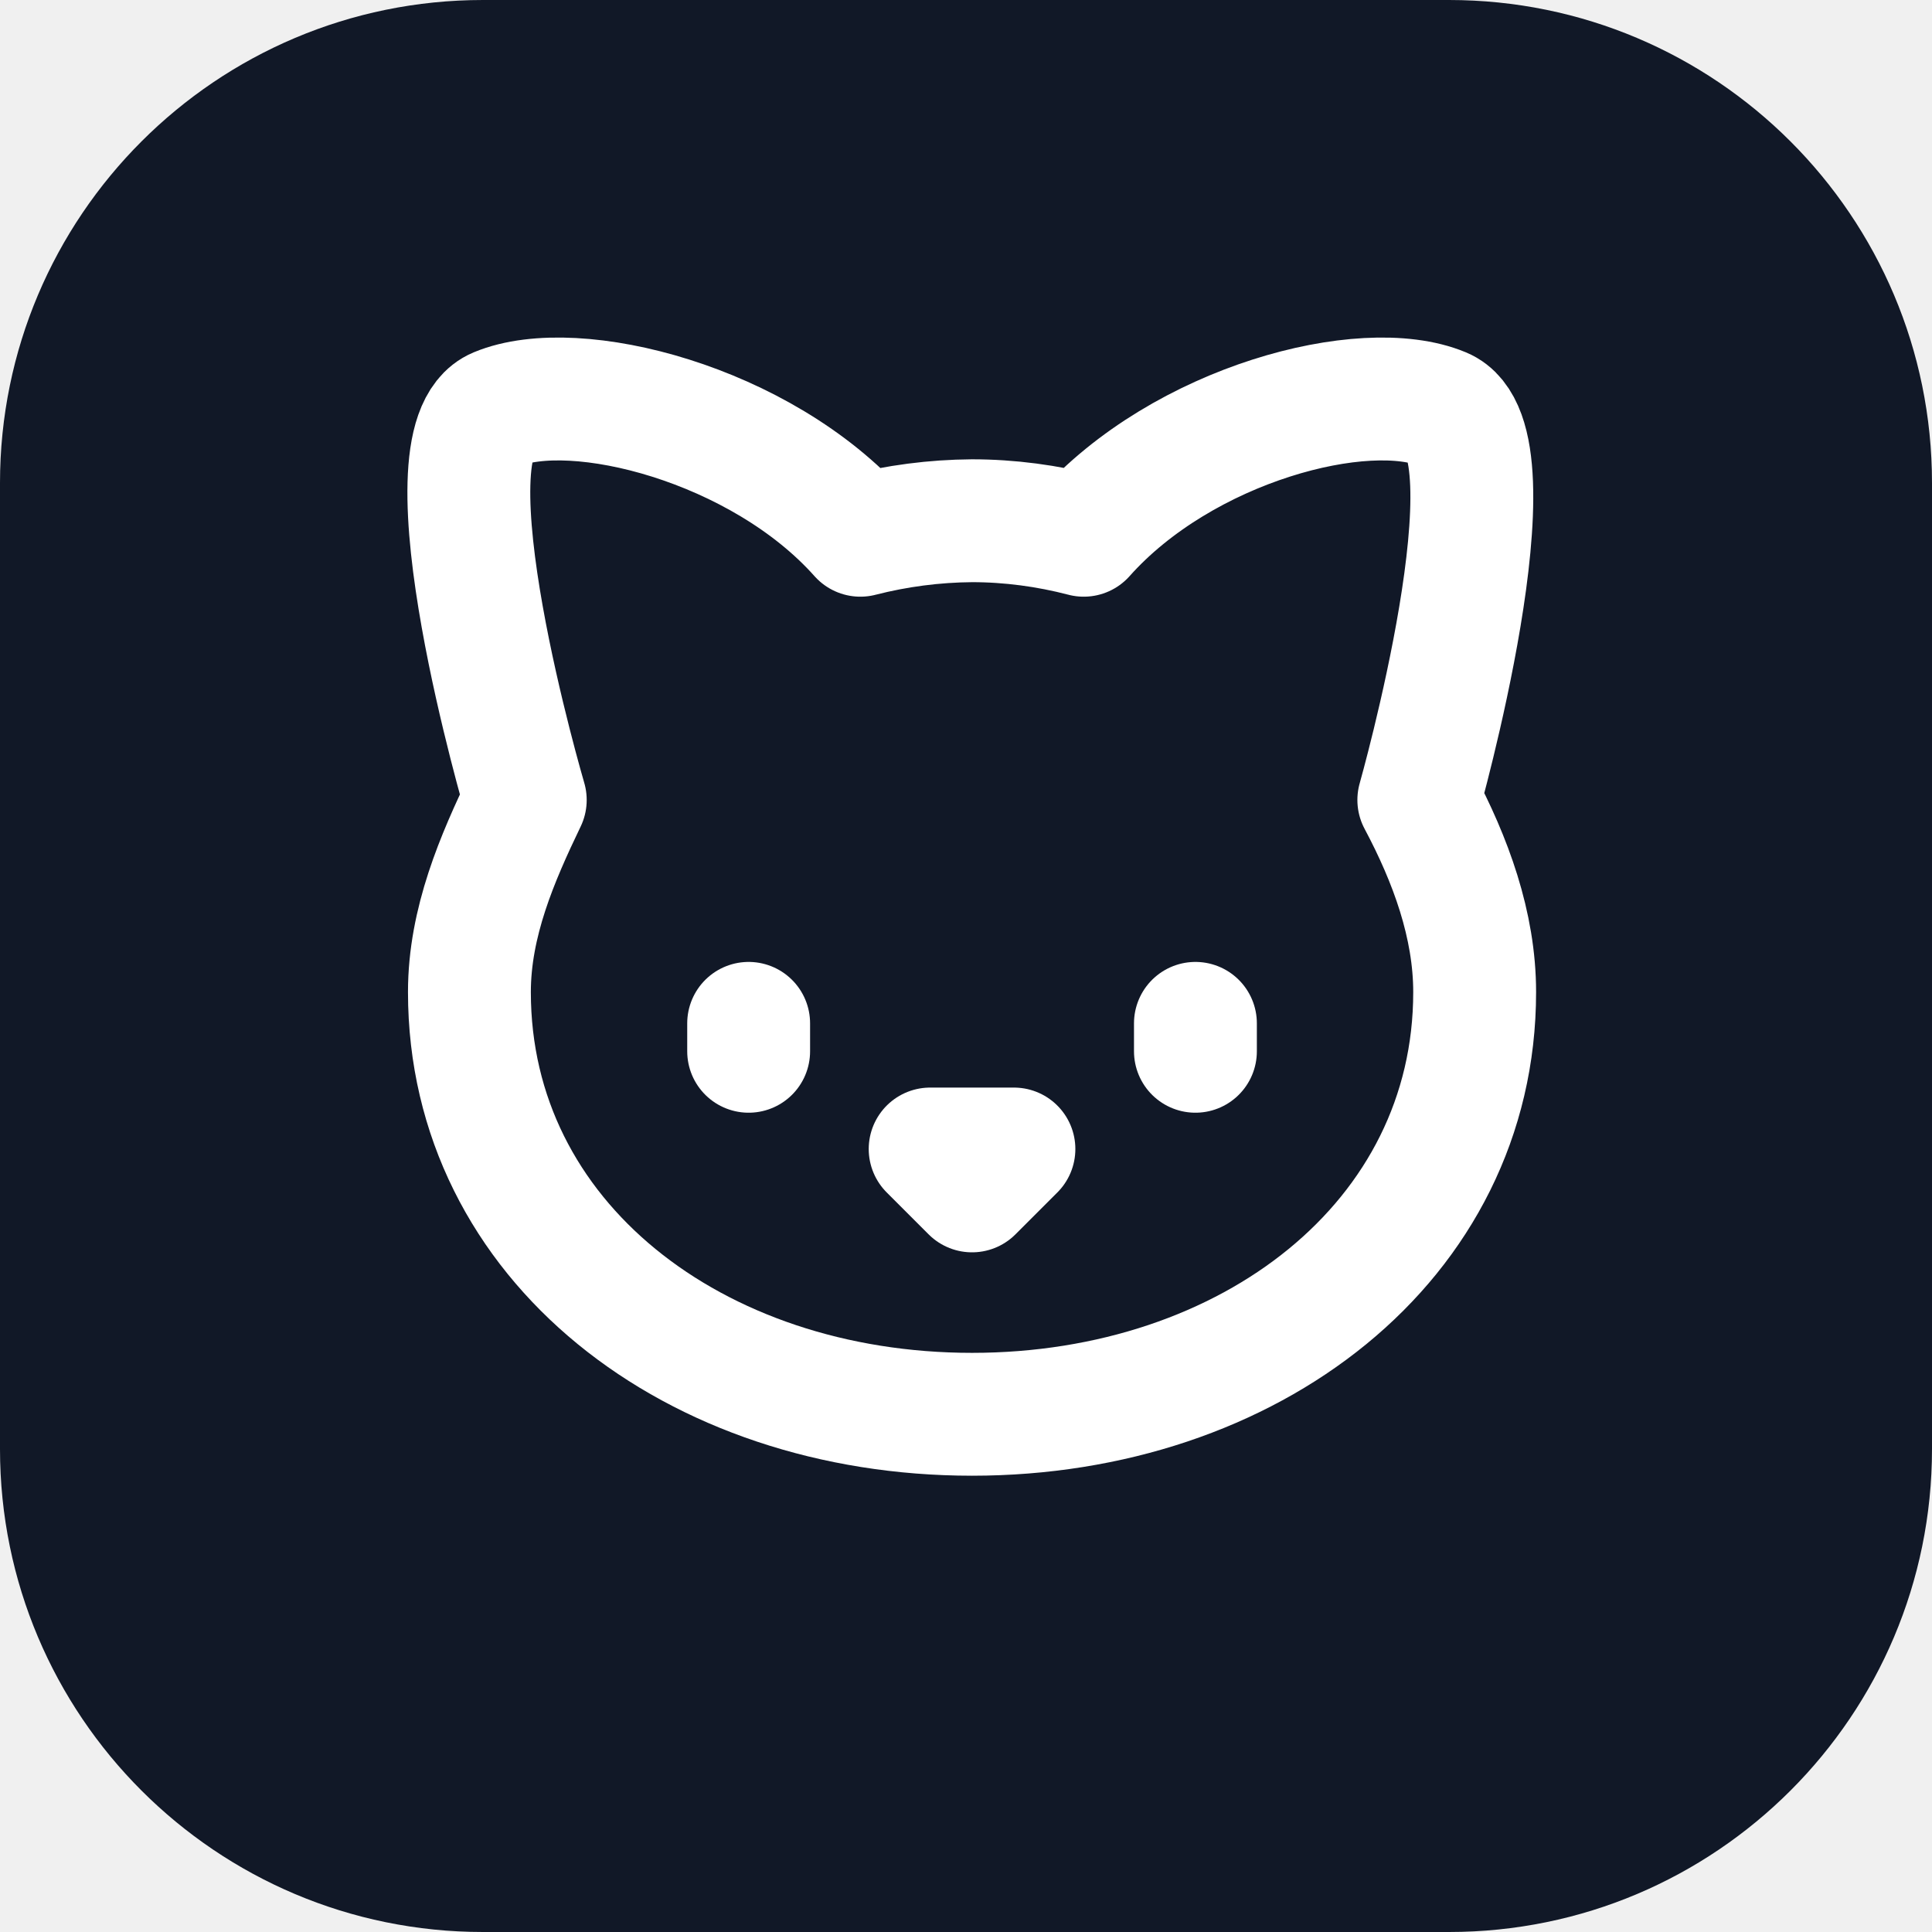
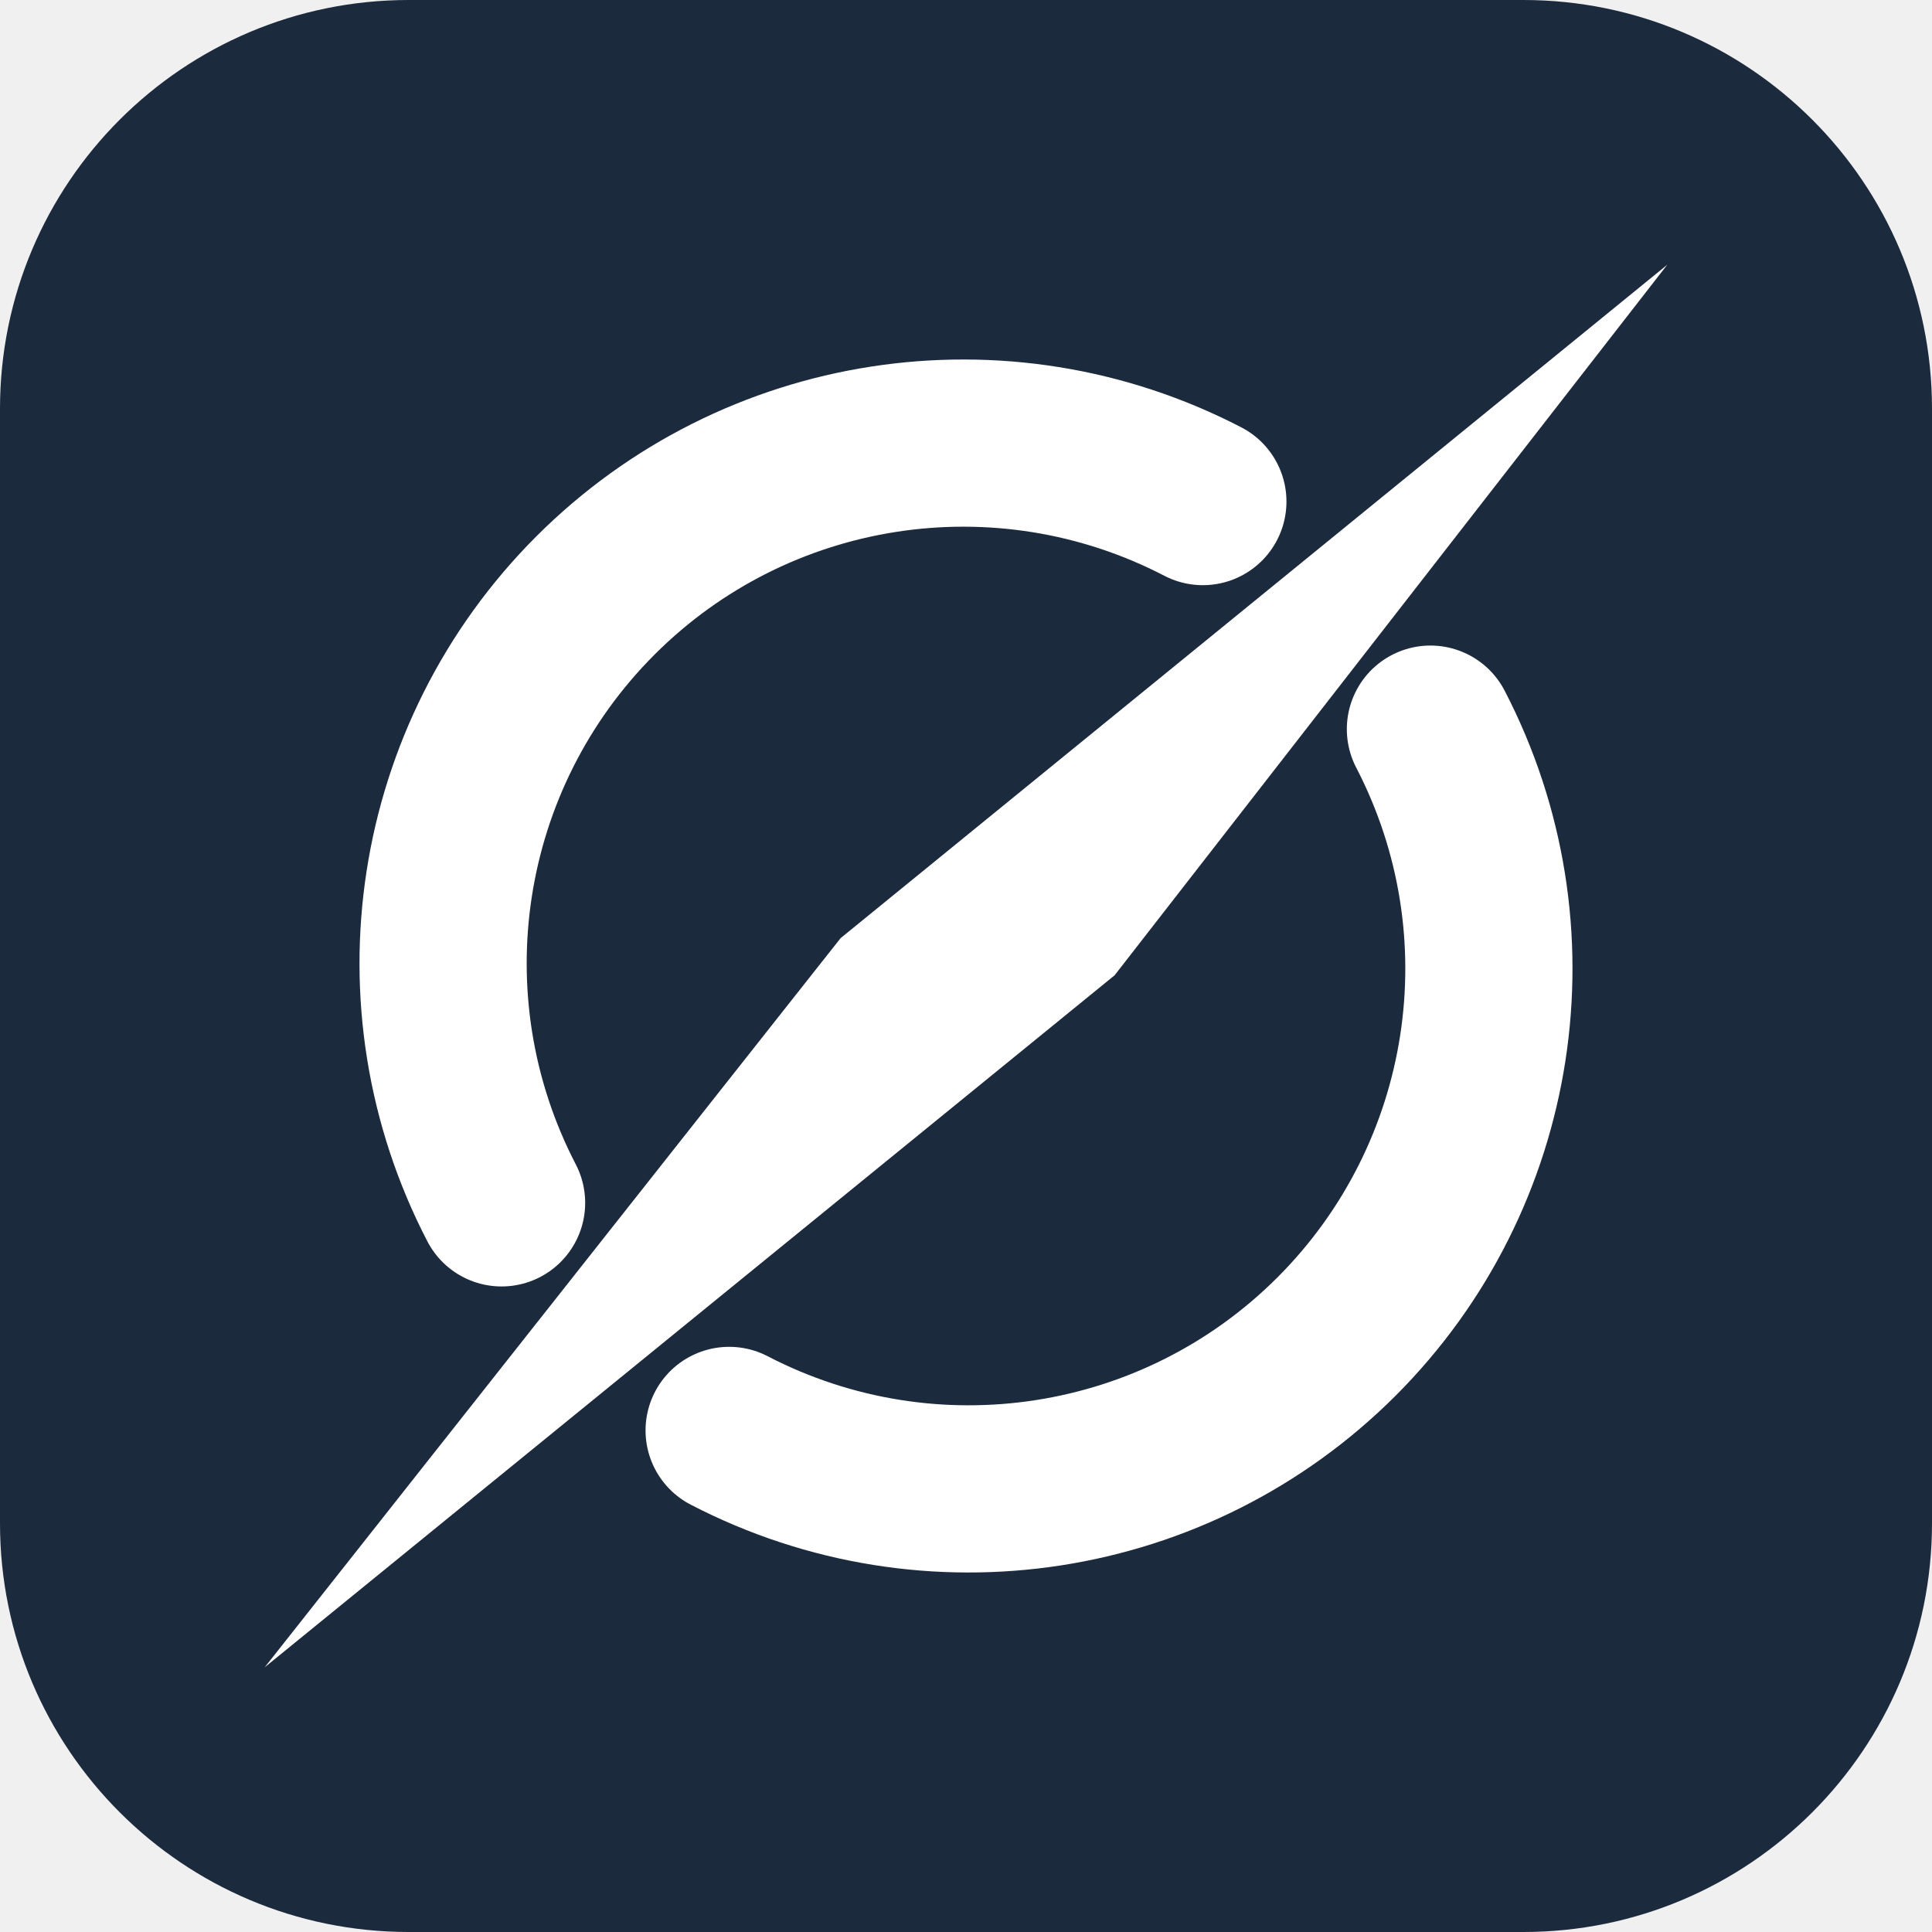
- <svg xmlns="http://www.w3.org/2000/svg" viewBox="0 0 64 64">
-   <rect width="64" height="64" rx="16" fill="#111827" />
-   <g transform="translate(10 8) scale(1.85)" fill="none" stroke="#fff" stroke-width="2.2" stroke-linecap="round" stroke-linejoin="round">
-     <path d="M12 5c.67 0 1.35.09 2 .26 1.78-2 5.03-2.84 6.42-2.26 1.4.58-.42 7-.42 7 .57 1.07 1 2.24 1 3.44C21 17.9 16.97 21 12 21s-9-3.1-9-7.56c0-1.25.5-2.4 1-3.44 0 0-1.89-6.42-.5-7S8.22 3.26 10 5.26A8.3 8.3 0 0 1 12 5Z" />
-     <path d="M8 14v.5" />
-     <path d="M16 14v.5" />
-     <path d="M11.25 16.25h1.5L12 17l-.75-.75Z" />
+ <svg xmlns="http://www.w3.org/2000/svg" viewBox="48 48 416 416" role="img" aria-labelledby="title">
+   <rect x="48" y="48" width="416" height="416" rx="88" fill="#1c2a3d" />
+   <g fill="none" stroke="#fff" stroke-linecap="round" stroke-width="36">
+     <path d="M156 307A112 112 0 0 1 307 156" />
+     <path d="M356 205A112 112 0 0 1 205 356" />
  </g>
+   <path d="m407 105-119 153-183 149 124-157Z" fill="#fff" />
</svg>
